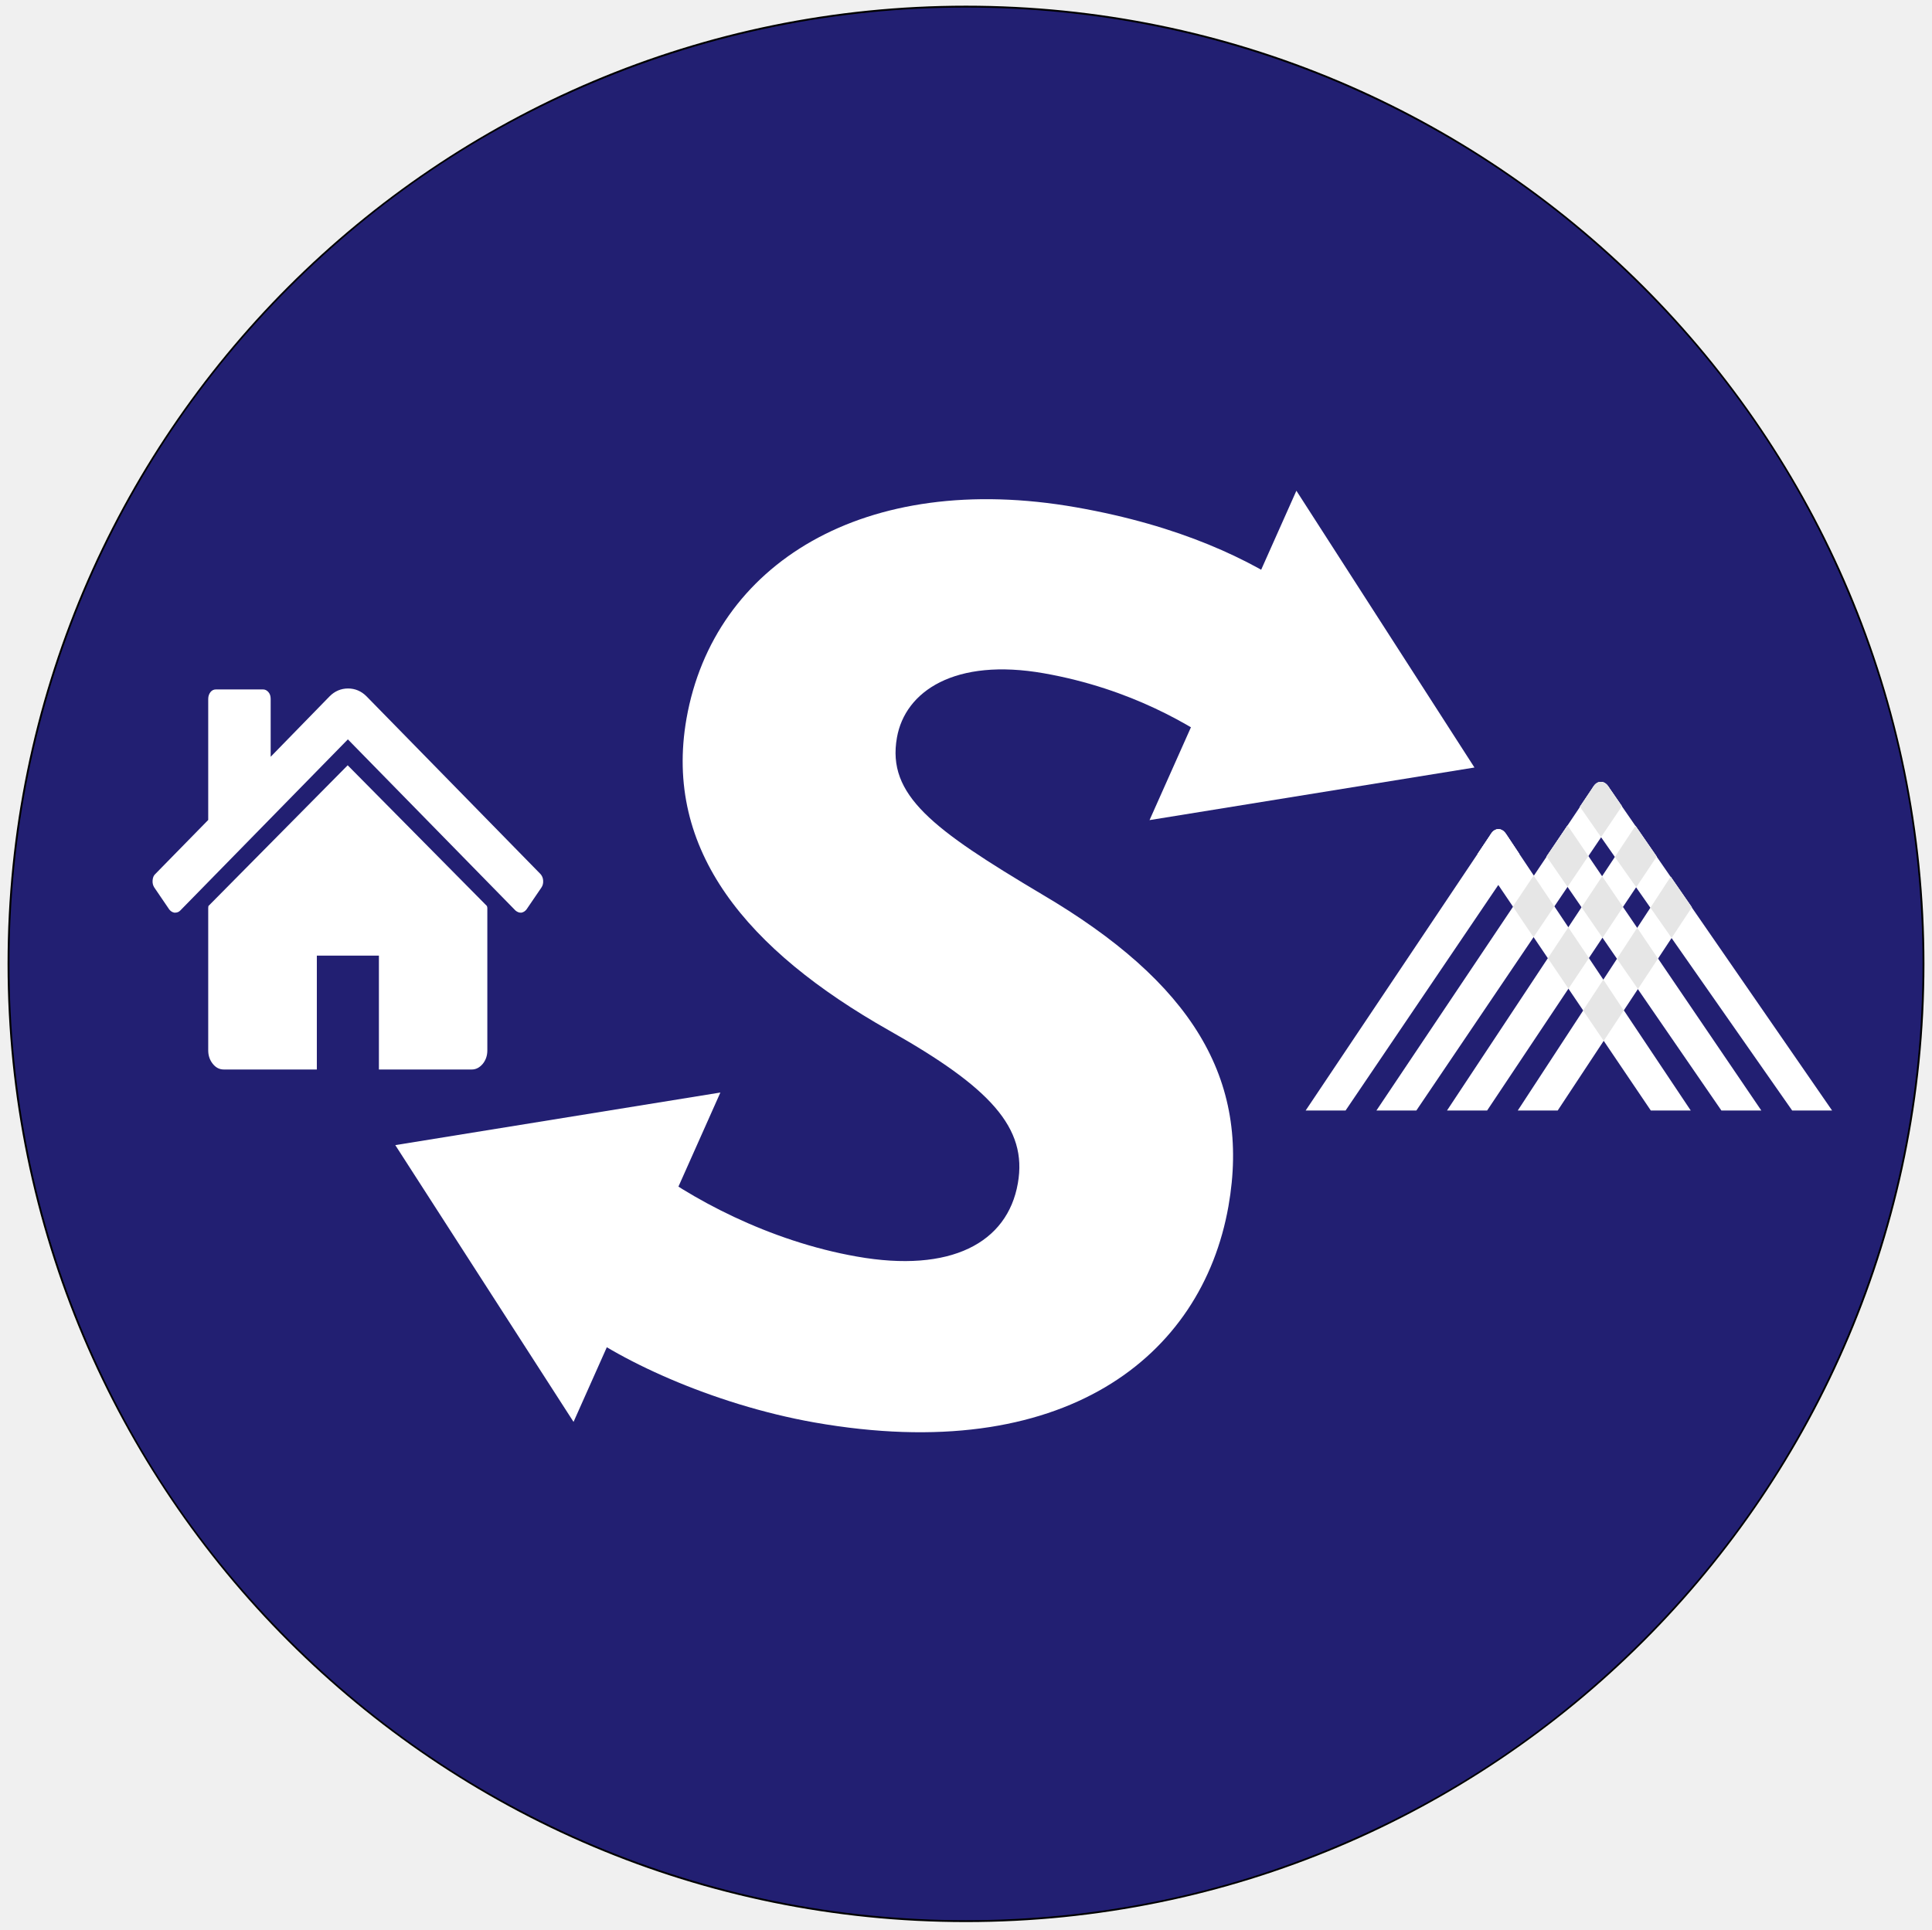
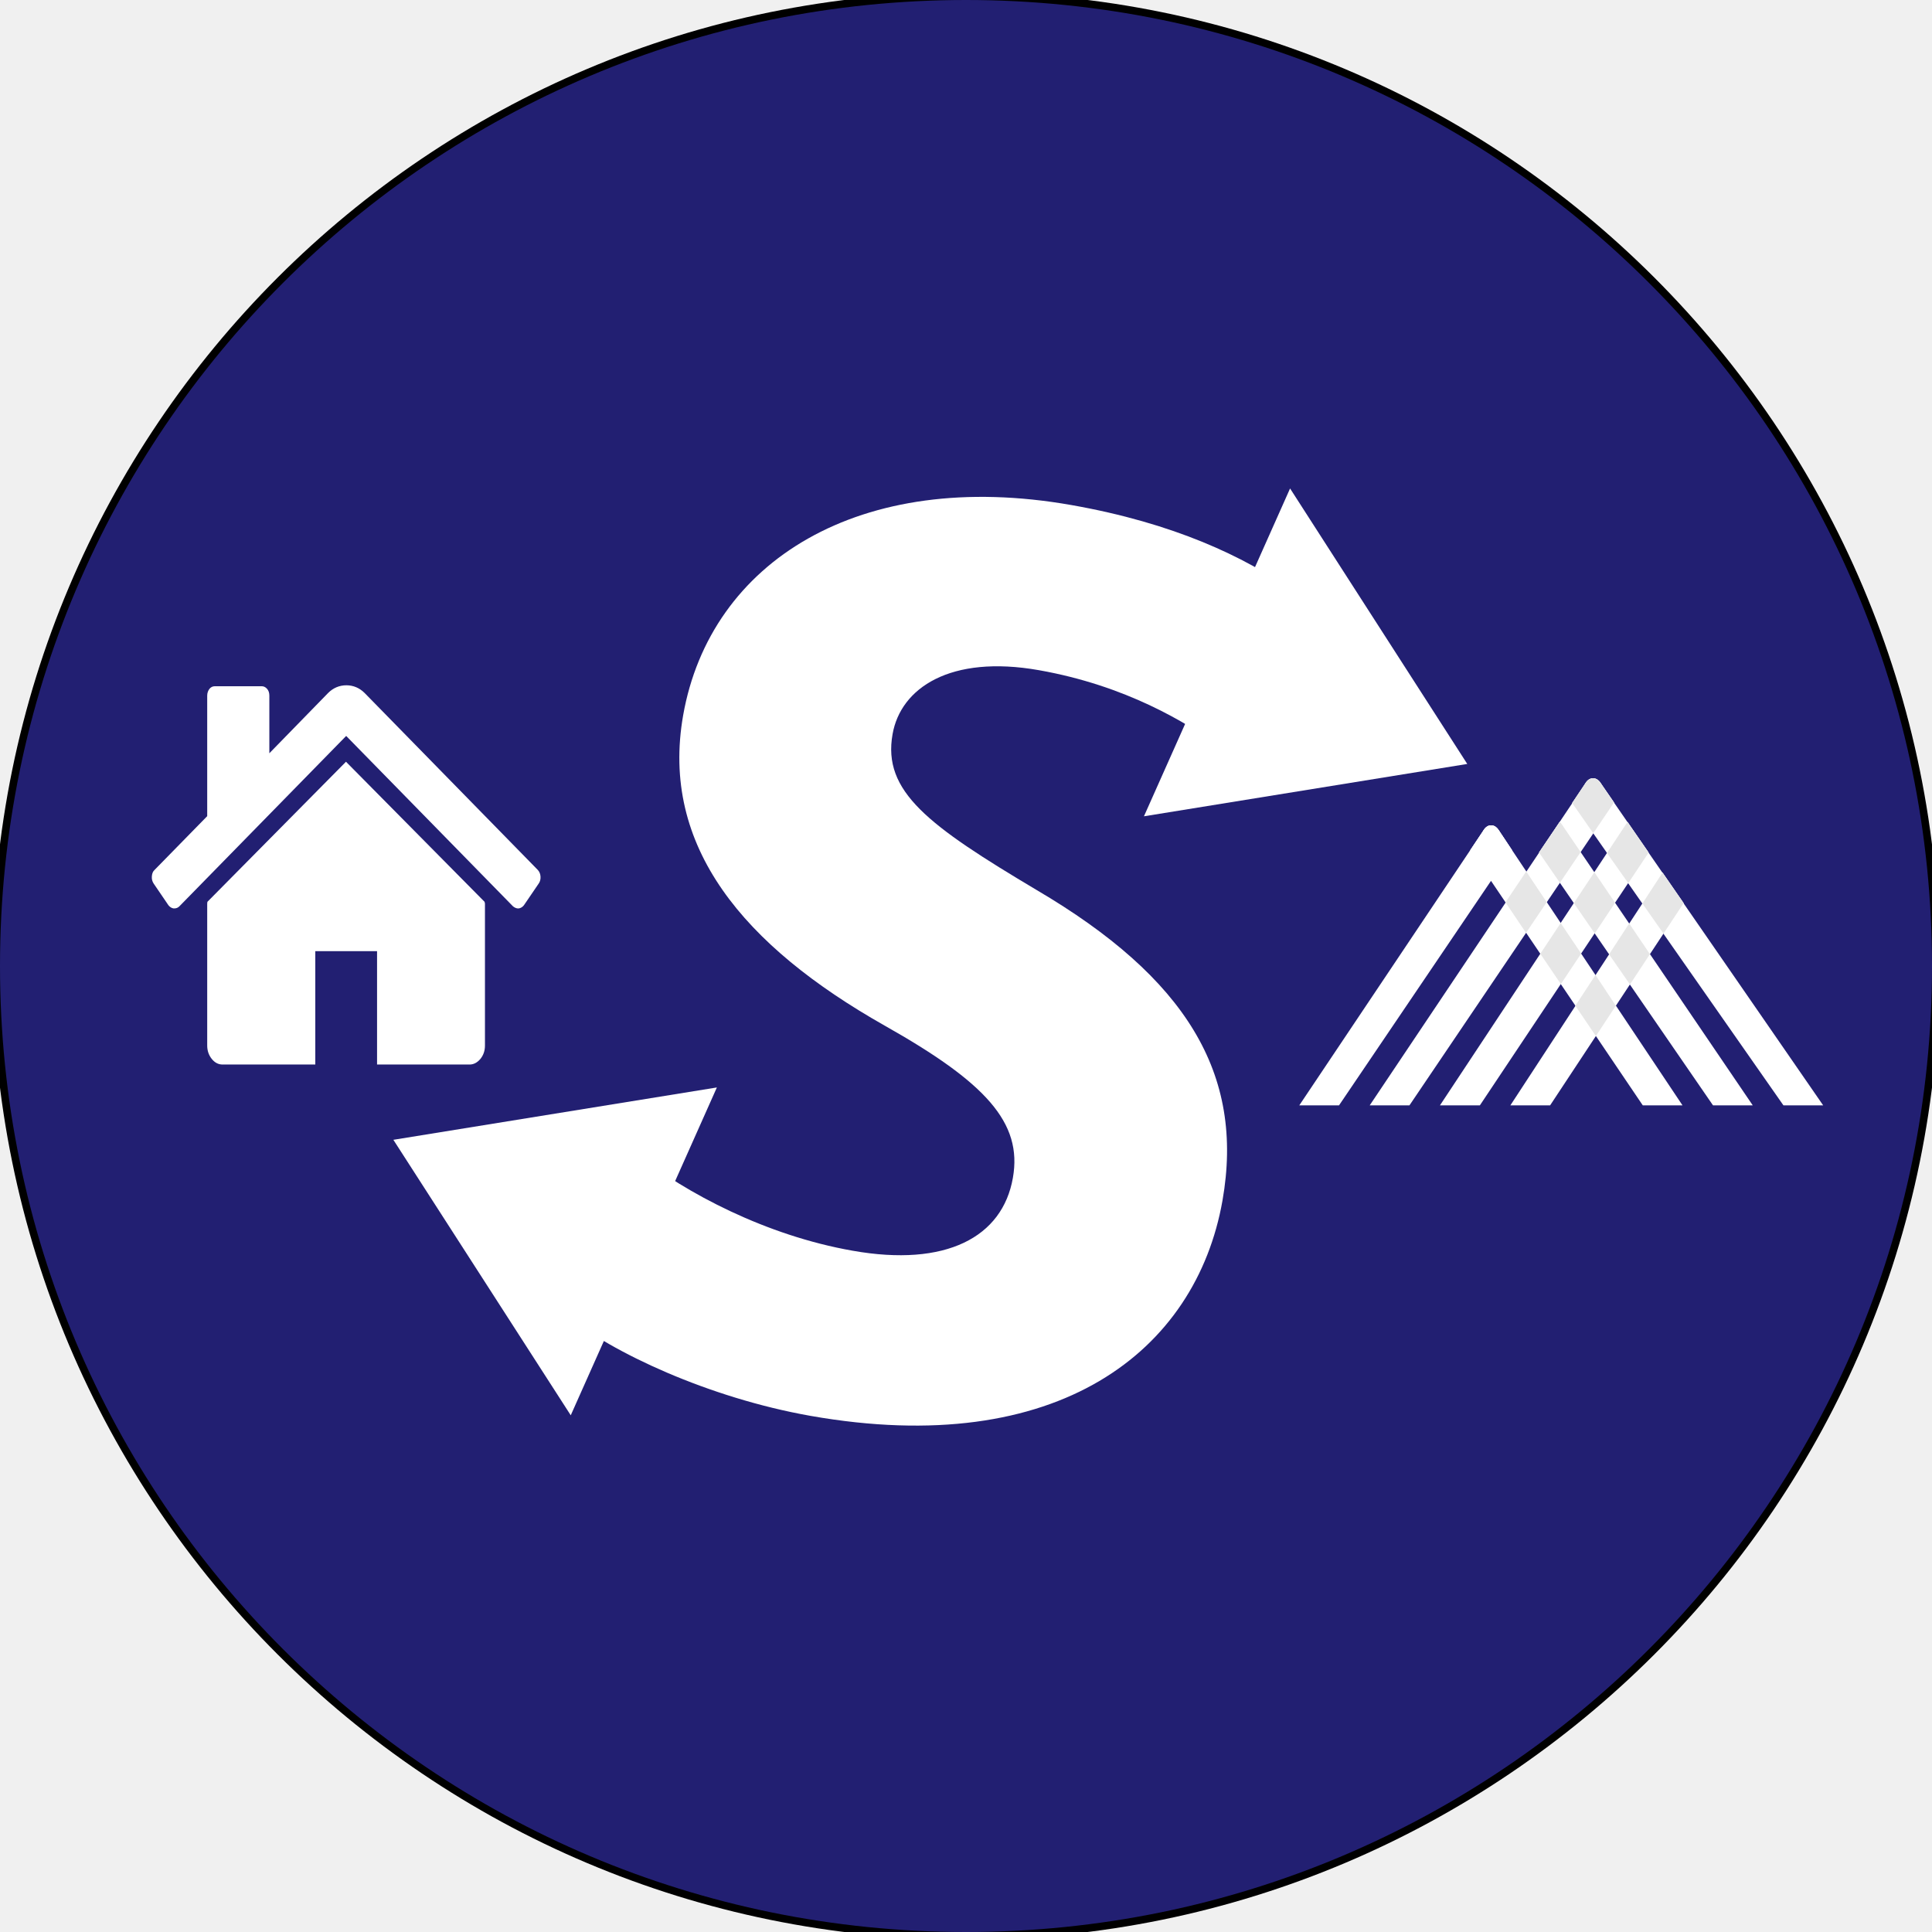
- <svg xmlns="http://www.w3.org/2000/svg" version="1.1" id="Layer_1" x="0px" y="0px" viewBox="0 0 1021 1020" style="enable-background:new 0 0 1021 1020;" xml:space="preserve">
+ <svg xmlns="http://www.w3.org/2000/svg" version="1.1" id="Layer_1" x="0px" y="0px" viewBox="0 0 1026 1026" style="enable-background:new 0 0 1026 1026;" xml:space="preserve">
  <style type="text/css">
	.st0{fill:#221F72;}
	.st1{fill:#FFFFFF;}
	.st2{fill:#E6E6E6;}
</style>
  <g>
    <g>
-       <path class="st0" d="M510.5,1015.5c-68.3,0-134.6-13.4-197-39.8c-60.3-25.5-114.4-62-160.8-108.4c-46.5-46.5-83-100.6-108.4-160.8    c-26.4-62.4-39.8-128.6-39.8-197c0-68.3,13.4-134.6,39.8-197c25.5-60.3,62-114.4,108.4-160.8c46.5-46.5,100.6-83,160.8-108.4    c62.4-26.4,128.6-39.8,197-39.8s134.6,13.4,197,39.8c60.3,25.5,114.4,62,160.8,108.4c46.5,46.5,83,100.6,108.4,160.8    c26.4,62.4,39.8,128.6,39.8,197c0,68.3-13.4,134.6-39.8,197c-25.5,60.3-62,114.4-108.4,160.8c-46.5,46.5-100.6,83-160.8,108.4    C645.1,1002.1,578.8,1015.5,510.5,1015.5z" />
-       <path d="M510.5,4c68.2,0,134.4,13.4,196.8,39.7c60.2,25.5,114.3,61.9,160.7,108.3c46.4,46.4,82.9,100.5,108.3,160.7    c26.4,62.3,39.7,128.5,39.7,196.8s-13.4,134.4-39.7,196.8c-25.5,60.2-61.9,114.3-108.3,160.7c-46.4,46.4-100.5,82.9-160.7,108.3    c-62.3,26.4-128.5,39.7-196.8,39.7s-134.4-13.4-196.8-39.7c-60.2-25.5-114.3-61.9-160.7-108.3c-46.4-46.4-82.9-100.5-108.3-160.7    C18.4,643.9,5,577.7,5,509.5s13.4-134.4,39.7-196.8c25.5-60.2,61.9-114.3,108.3-160.7c46.4-46.4,100.5-82.9,160.7-108.3    C376.1,17.4,442.3,4,510.5,4 M510.5,3C230.8,3,4,229.8,4,509.5S230.8,1016,510.5,1016S1017,789.2,1017,509.5S790.2,3,510.5,3    L510.5,3z" />
+       <circle fill="#000000" cx="513" cy="513" r="517" shape-rendering="geometricPrecision" />
+       <circle fill="#221F72" cx="513" cy="513" r="513" shape-rendering="geometricPrecision" />
    </g>
    <g>
-       <polygon id="XMLID_56_" class="st1" points="785.9,587 764.7,587 864.3,436.5 875.5,452.7   " />
-       <polygon id="XMLID_55_" class="st1" points="823.2,587 802.1,587 882.9,463.4 894.1,479.6   " />
-       <path id="XMLID_54_" class="st1" d="M850.8,416.9L850.8,416.9c-0.7-1-2-3.6-4.7-3.6c-2.8,0-4,2.6-4.7,3.6L727.4,587h21.1    l108.7-160.8L850.8,416.9z" />
-       <path id="XMLID_53_" class="st1" d="M796.6,441.9L796.6,441.9c-0.7-1-2-3.6-4.7-3.6c-2.8,0-4,2.6-4.7,3.6h0L690,587h21.1    l91.8-135.6L796.6,441.9z" />
-       <path id="XMLID_15_" class="st1" d="M796.6,441.9L796.6,441.9c-0.7-1-2-3.6-4.7-3.6c-2.8,0-4,2.6-4.7,3.6l-6.4,9.6L872.4,587h21.1    L796.6,441.9z" />
-       <path id="XMLID_14_" class="st1" d="M850.7,416.9L850.7,416.9c-0.7-1-2-3.6-4.7-3.6c-2.8,0-4,2.6-4.7,3.6l-6.4,9.6L947.1,587h21.1    L850.7,416.9z" />
-       <polygon id="XMLID_13_" class="st2" points="875.5,452.8 864.3,436.5 853.4,453 864.7,469   " />
-       <polygon id="XMLID_12_" class="st2" points="894.1,479.6 882.9,463.4 872.2,479.8 883.4,495.8   " />
-       <polygon id="XMLID_11_" class="st1" points="909.7,587 930.8,587 828.4,436.3 817.3,452.7   " />
-       <path id="XMLID_9_" class="st2" d="M850.7,416.9L850.7,416.9c-0.7-1-2-3.6-4.7-3.6c-0.4,0-0.7,0-1,0.1c-2.1,0.5-3.1,2.6-3.7,3.5h0    l-5.8,8.6l-0.6,0.9l11.2,16.1l11-16.3L850.7,416.9z" />
-       <polygon id="XMLID_7_" class="st2" points="828.4,436.3 817.3,452.7 828.4,468.8 839.4,452.5   " />
-       <polygon id="XMLID_6_" class="st2" points="846.9,495.7 857.7,479.4 846.7,463.2 835.8,479.6   " />
-       <polygon id="XMLID_5_" class="st2" points="865.6,522.8 876.2,506.7 865.2,490.4 854.5,506.8   " />
-       <path id="XMLID_4_" class="st1" d="M796.6,441.9c-0.7-1-2-3.6-4.7-3.6c-0.4,0-0.7,0-1,0.1c-2.1,0.5-3.1,2.6-3.7,3.5h0l-6.4,9.6    l11.1,16.4l11.1-16.4l-0.1-0.1L796.6,441.9L796.6,441.9z" />
-       <polygon id="XMLID_3_" class="st2" points="821.4,479.1 810.5,462.8 799.5,479.2 810.4,495.4   " />
-       <polygon id="XMLID_2_" class="st2" points="839.7,506.4 828.8,490.2 818,506.5 828.9,522.6   " />
-       <polygon id="XMLID_1_" class="st2" points="858.1,534.1 847.3,517.8 836.6,534.1 847.5,550.2   " />
+       <polygon id="XMLID_56_" class="st1" points="785.9,587 764.7,587 864.3,436.5 875.5,452.7   " shape-rendering="geometricPrecision" />
+       <polygon id="XMLID_55_" class="st1" points="823.2,587 802.1,587 882.9,463.4 894.1,479.6   " shape-rendering="geometricPrecision" />
+       <path id="XMLID_54_" class="st1" d="M850.8,416.9L850.8,416.9c-0.7-1-2-3.6-4.7-3.6c-2.8,0-4,2.6-4.7,3.6L727.4,587h21.1    l108.7-160.8L850.8,416.9z" shape-rendering="geometricPrecision" />
+       <path id="XMLID_53_" class="st1" d="M796.6,441.9L796.6,441.9c-0.7-1-2-3.6-4.7-3.6c-2.8,0-4,2.6-4.7,3.6h0L690,587h21.1    l91.8-135.6L796.6,441.9z" shape-rendering="geometricPrecision" />
+       <path id="XMLID_15_" class="st1" d="M796.6,441.9L796.6,441.9c-0.7-1-2-3.6-4.7-3.6c-2.8,0-4,2.6-4.7,3.6l-6.4,9.6L872.4,587h21.1    L796.6,441.9z" shape-rendering="geometricPrecision" />
+       <path id="XMLID_14_" class="st1" d="M850.7,416.9L850.7,416.9c-0.7-1-2-3.6-4.7-3.6c-2.8,0-4,2.6-4.7,3.6l-6.4,9.6L947.1,587h21.1    L850.7,416.9z" shape-rendering="geometricPrecision" />
+       <polygon id="XMLID_13_" class="st2" points="875.5,452.8 864.3,436.5 853.4,453 864.7,469   " shape-rendering="geometricPrecision" />
+       <polygon id="XMLID_12_" class="st2" points="894.1,479.6 882.9,463.4 872.2,479.8 883.4,495.8   " shape-rendering="geometricPrecision" />
+       <polygon id="XMLID_11_" class="st1" points="909.7,587 930.8,587 828.4,436.3 817.3,452.7   " shape-rendering="geometricPrecision" />
+       <path id="XMLID_9_" class="st2" d="M850.7,416.9L850.7,416.9c-0.7-1-2-3.6-4.7-3.6c-0.4,0-0.7,0-1,0.1c-2.1,0.5-3.1,2.6-3.7,3.5h0    l-5.8,8.6l-0.6,0.9l11.2,16.1l11-16.3L850.7,416.9z" shape-rendering="geometricPrecision" />
+       <polygon id="XMLID_7_" class="st2" points="828.4,436.3 817.3,452.7 828.4,468.8 839.4,452.5   " shape-rendering="geometricPrecision" />
+       <polygon id="XMLID_6_" class="st2" points="846.9,495.7 857.7,479.4 846.7,463.2 835.8,479.6   " shape-rendering="geometricPrecision" />
+       <polygon id="XMLID_5_" class="st2" points="865.6,522.8 876.2,506.7 865.2,490.4 854.5,506.8   " shape-rendering="geometricPrecision" />
+       <path id="XMLID_4_" class="st1" d="M796.6,441.9c-0.7-1-2-3.6-4.7-3.6c-0.4,0-0.7,0-1,0.1c-2.1,0.5-3.1,2.6-3.7,3.5h0l-6.4,9.6    l11.1,16.4l11.1-16.4l-0.1-0.1L796.6,441.9L796.6,441.9z" shape-rendering="geometricPrecision" />
+       <polygon id="XMLID_3_" class="st2" points="821.4,479.1 810.5,462.8 799.5,479.2 810.4,495.4   " shape-rendering="geometricPrecision" />
+       <polygon id="XMLID_2_" class="st2" points="839.7,506.4 828.8,490.2 818,506.5 828.9,522.6   " shape-rendering="geometricPrecision" />
+       <polygon id="XMLID_1_" class="st2" points="858.1,534.1 847.3,517.8 836.6,534.1 847.5,550.2   " shape-rendering="geometricPrecision" />
    </g>
    <g>
      <g>
-         <path class="st1" d="M338.3,613.1c25.9,20.4,68.3,43,114.5,51.1c49.6,8.8,79.6-7.2,85.1-38.7c5.2-29.4-14.6-50.7-68.2-80.9     c-74.7-42.3-119.2-95-106.9-164.8c14.4-81.5,93.7-131.4,206.1-111.6c54.5,9.6,91.9,27.4,117.8,45.6l-39.2,82.4     c-17.4-12.4-49.4-32.1-95.8-40.3c-47.1-8.3-73.4,9.5-77.7,34c-5.4,30.4,18.8,48.4,76.6,82.8c79,46.5,110.5,97.4,98.6,164.9     c-14.1,79.8-87.2,137.5-218.8,114.3c-54.2-9.6-105.8-33.8-129.8-53.5L338.3,613.1z" />
+         <path class="st1" d="M338.3,613.1c25.9,20.4,68.3,43,114.5,51.1c49.6,8.8,79.6-7.2,85.1-38.7c5.2-29.4-14.6-50.7-68.2-80.9     c-74.7-42.3-119.2-95-106.9-164.8c14.4-81.5,93.7-131.4,206.1-111.6c54.5,9.6,91.9,27.4,117.8,45.6l-39.2,82.4     c-17.4-12.4-49.4-32.1-95.8-40.3c-47.1-8.3-73.4,9.5-77.7,34c-5.4,30.4,18.8,48.4,76.6,82.8c79,46.5,110.5,97.4,98.6,164.9     c-14.1,79.8-87.2,137.5-218.8,114.3c-54.2-9.6-105.8-33.8-129.8-53.5L338.3,613.1z" shape-rendering="geometricPrecision" />
      </g>
    </g>
-     <polygon class="st1" points="208.9,605.3 380.7,577.5 303.1,751.6  " />
-     <polygon class="st1" points="779.2,405.7 607.5,433.5 685.1,259.4  " />
+     <polygon class="st1" points="208.9,605.3 380.7,577.5 303.1,751.6  " shape-rendering="geometricPrecision" />
+     <polygon class="st1" points="779.2,405.7 607.5,433.5 685.1,259.4  " shape-rendering="geometricPrecision" />
    <g id="g3015" transform="matrix(1,0,0,-1,68.33898,1285.424)">
-       <path id="path3017" class="st1" d="M41.7,805.5v-75.3c0-2.7,0.8-5.1,2.4-7.1c1.6-2,3.5-3,5.8-3h49.2v60.2h32.8v-60.2H181    c2.2,0,4.1,1,5.8,3c1.6,2,2.4,4.3,2.4,7.1v75.3c0,0.1,0,0.3-0.1,0.5c0,0.2-0.1,0.4-0.1,0.5l-73.6,74.4l-73.6-74.4    C41.8,806.2,41.7,805.9,41.7,805.5z M13.2,816.3l7.9-11.6c0.7-0.9,1.6-1.5,2.7-1.7h0.4c1.1,0,2,0.4,2.7,1.1l88.6,90.5l88.6-90.5    c1-0.8,2-1.2,3.1-1.1c1.1,0.2,2,0.8,2.7,1.7l7.9,11.6c0.7,1,1,2.3,0.9,3.7c-0.1,1.4-0.6,2.5-1.4,3.4l-92,94    c-2.7,2.7-6,4.1-9.7,4.1s-7-1.4-9.7-4.1l-31.2-32v30.6c0,1.5-0.4,2.7-1.2,3.6c-0.8,0.9-1.7,1.4-2.9,1.4H45.8    c-1.2,0-2.2-0.5-2.9-1.4s-1.2-2.1-1.2-3.6v-64l-28-28.6c-0.9-0.8-1.3-2-1.4-3.4C12.2,818.6,12.5,817.4,13.2,816.3z" />
+       <path id="path3017" class="st1" d="M41.7,805.5v-75.3c0-2.7,0.8-5.1,2.4-7.1c1.6-2,3.5-3,5.8-3h49.2v60.2h32.8v-60.2H181    c2.2,0,4.1,1,5.8,3c1.6,2,2.4,4.3,2.4,7.1v75.3c0,0.1,0,0.3-0.1,0.5c0,0.2-0.1,0.4-0.1,0.5l-73.6,74.4l-73.6-74.4    C41.8,806.2,41.7,805.9,41.7,805.5z M13.2,816.3l7.9-11.6c0.7-0.9,1.6-1.5,2.7-1.7h0.4c1.1,0,2,0.4,2.7,1.1l88.6,90.5l88.6-90.5    c1-0.8,2-1.2,3.1-1.1c1.1,0.2,2,0.8,2.7,1.7l7.9,11.6c0.7,1,1,2.3,0.9,3.7c-0.1,1.4-0.6,2.5-1.4,3.4l-92,94    c-2.7,2.7-6,4.1-9.7,4.1s-7-1.4-9.7-4.1l-31.2-32v30.6c0,1.5-0.4,2.7-1.2,3.6c-0.8,0.9-1.7,1.4-2.9,1.4H45.8    c-1.2,0-2.2-0.5-2.9-1.4s-1.2-2.1-1.2-3.6v-64l-28-28.6c-0.9-0.8-1.3-2-1.4-3.4C12.2,818.6,12.5,817.4,13.2,816.3z" shape-rendering="geometricPrecision" />
    </g>
  </g>
</svg>
